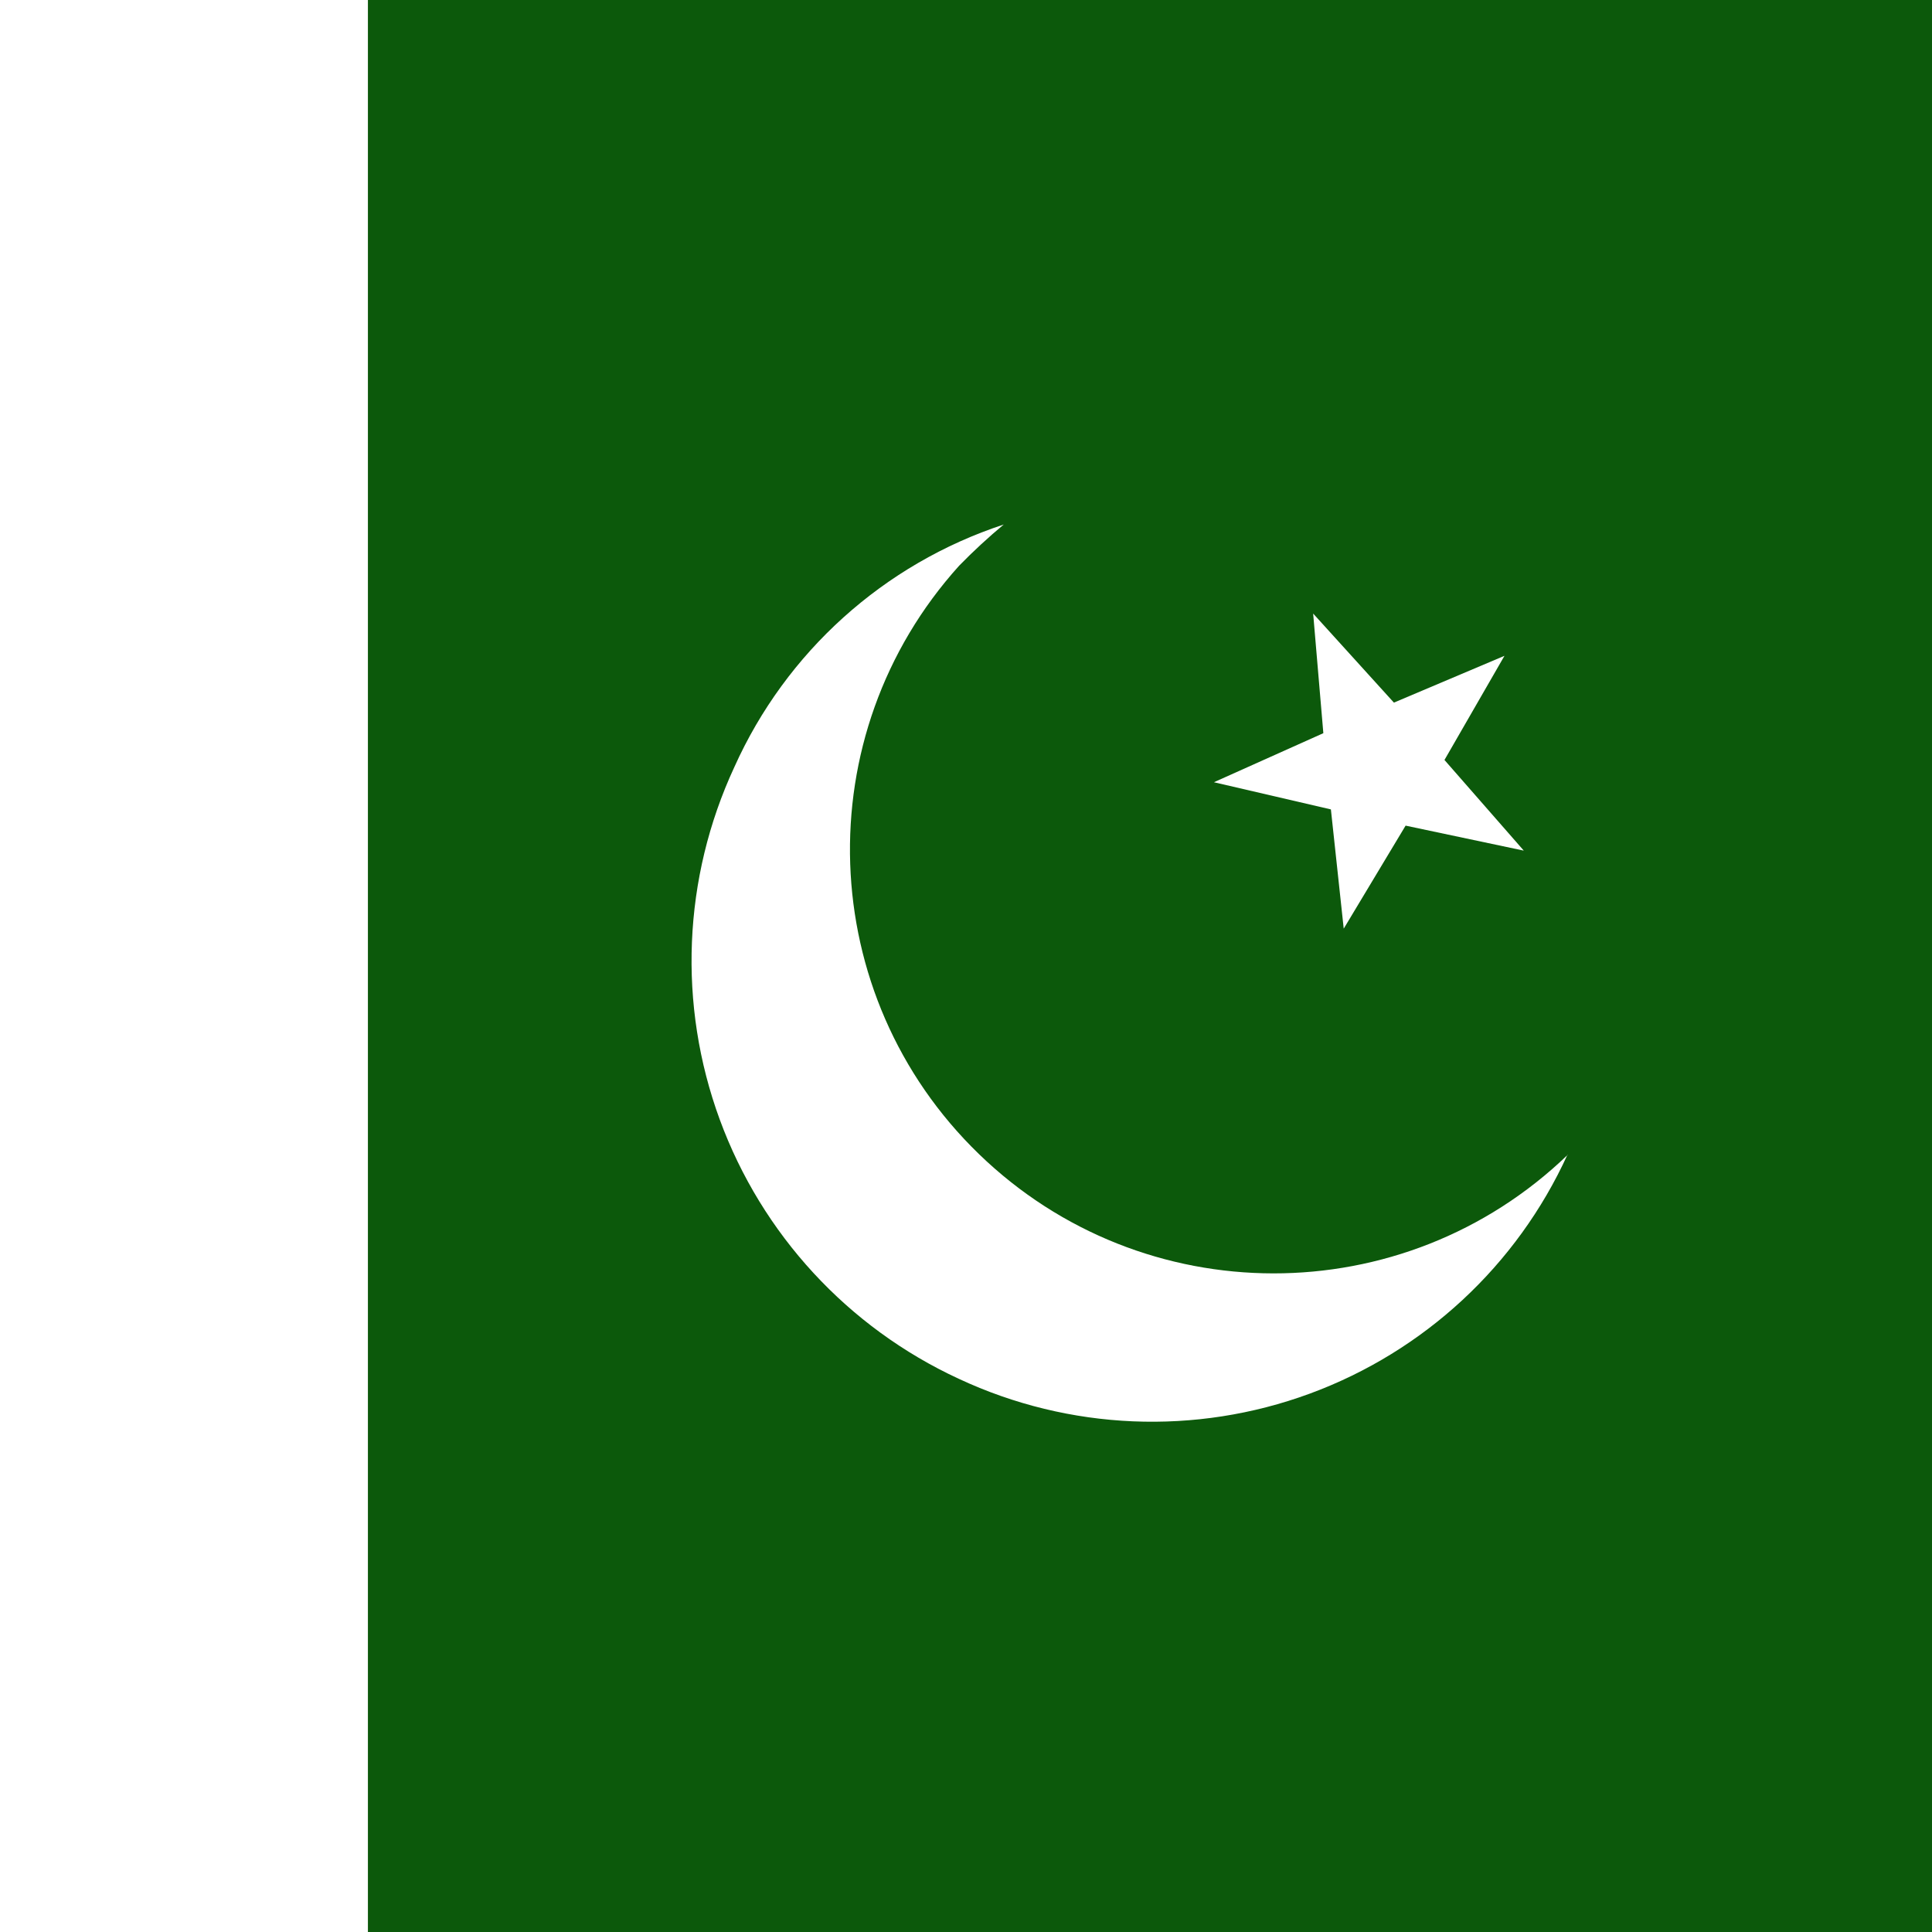
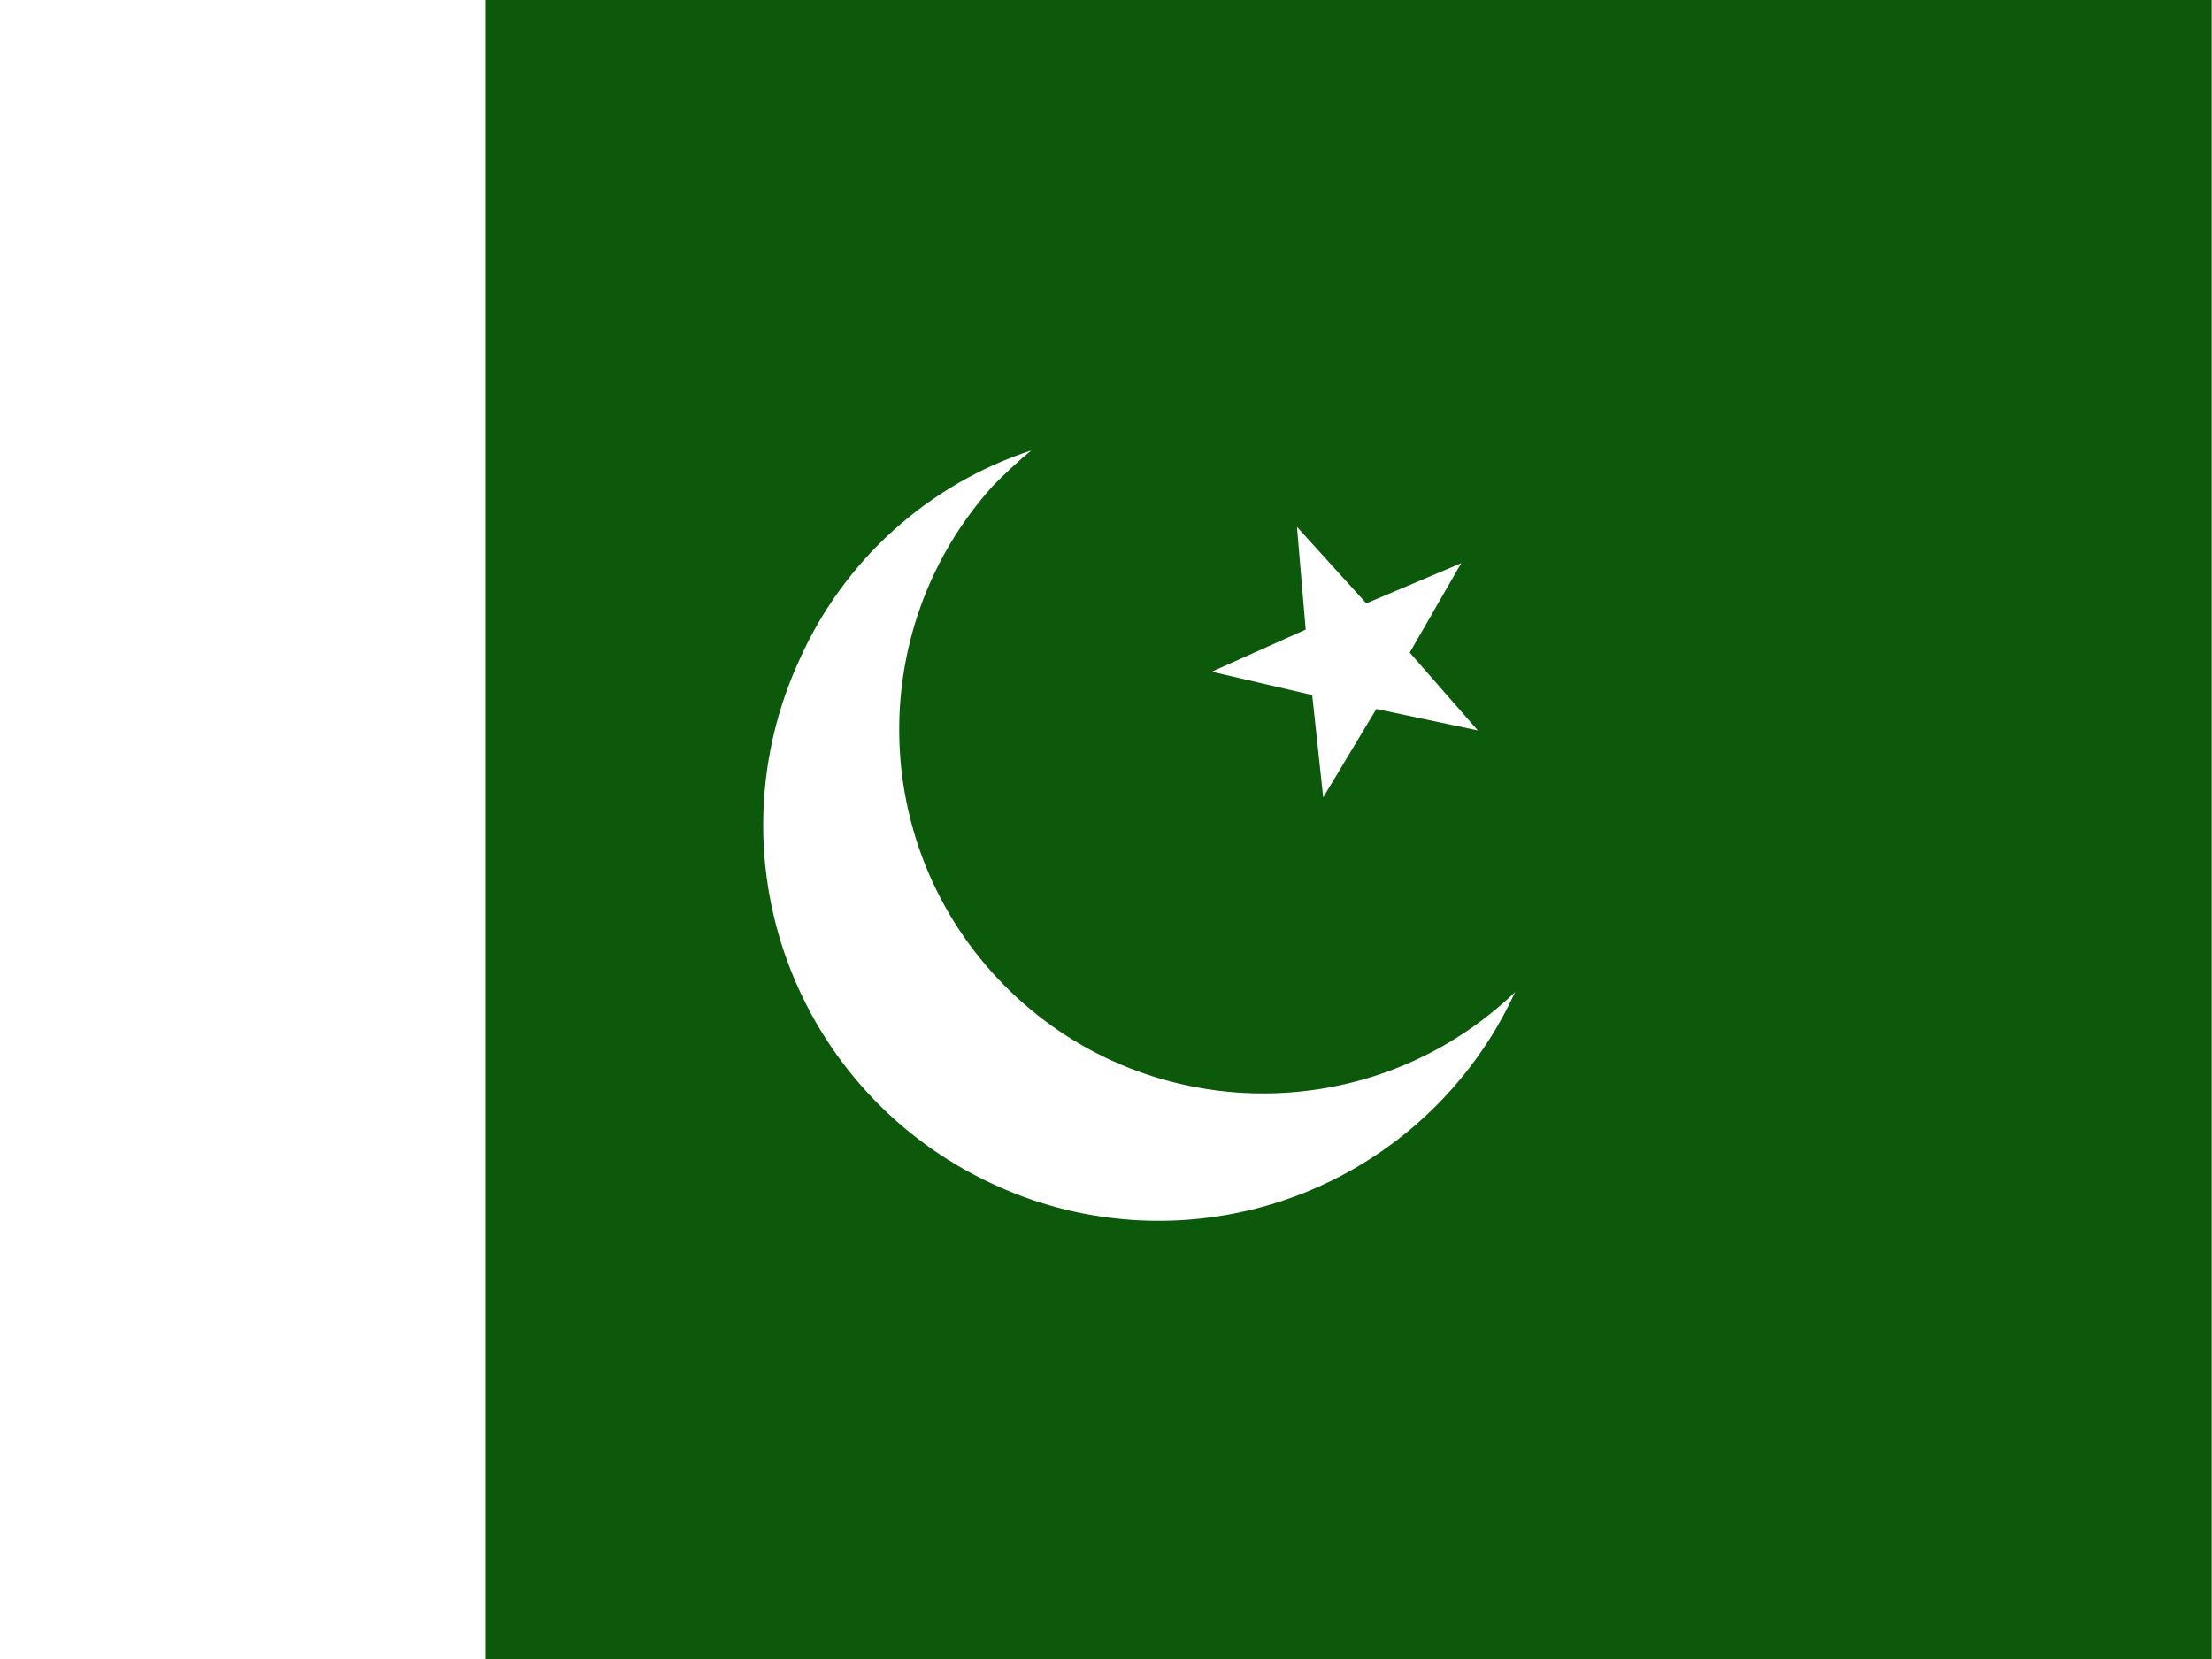
- <svg xmlns="http://www.w3.org/2000/svg" id="flag-icons-pk" viewBox="0 0 512 512">
+ <svg xmlns="http://www.w3.org/2000/svg" id="flag-icons-pk" viewBox="0 0 640 480">
  <defs>
    <clipPath id="pk-a">
-       <path fill-opacity=".7" d="M0 0h512v512H0z" />
+       <path fill-opacity=".7" d="M-52.3 0h682.6v512H-52.3z" />
    </clipPath>
  </defs>
-   <g fill-rule="evenodd" stroke-width="1pt" clip-path="url(#pk-a)">
+   <g fill-rule="evenodd" stroke-width="1pt" clip-path="url(#pk-a)" transform="translate(49)scale(.9375)">
    <path fill="#0c590b" d="M-95 0h768v512H-95z" />
    <path fill="#fff" d="M-95 0H97.5v512H-95z" />
    <g fill="#fff">
      <path d="m403.7 225.4-31.2-6.6-16.4 27.3-3.4-31.6-31-7.2 29-13-2.7-31.7 21.4 23.6 29.3-12.4-15.9 27.6 21 24z" />
      <path d="M415.4 306a121 121 0 0 1-161.3 59.4 122 122 0 0 1-59.5-162.1A119 119 0 0 1 266 139a156 156 0 0 0-11.8 10.9A112.3 112.3 0 0 0 415.5 306z" />
    </g>
  </g>
</svg>
